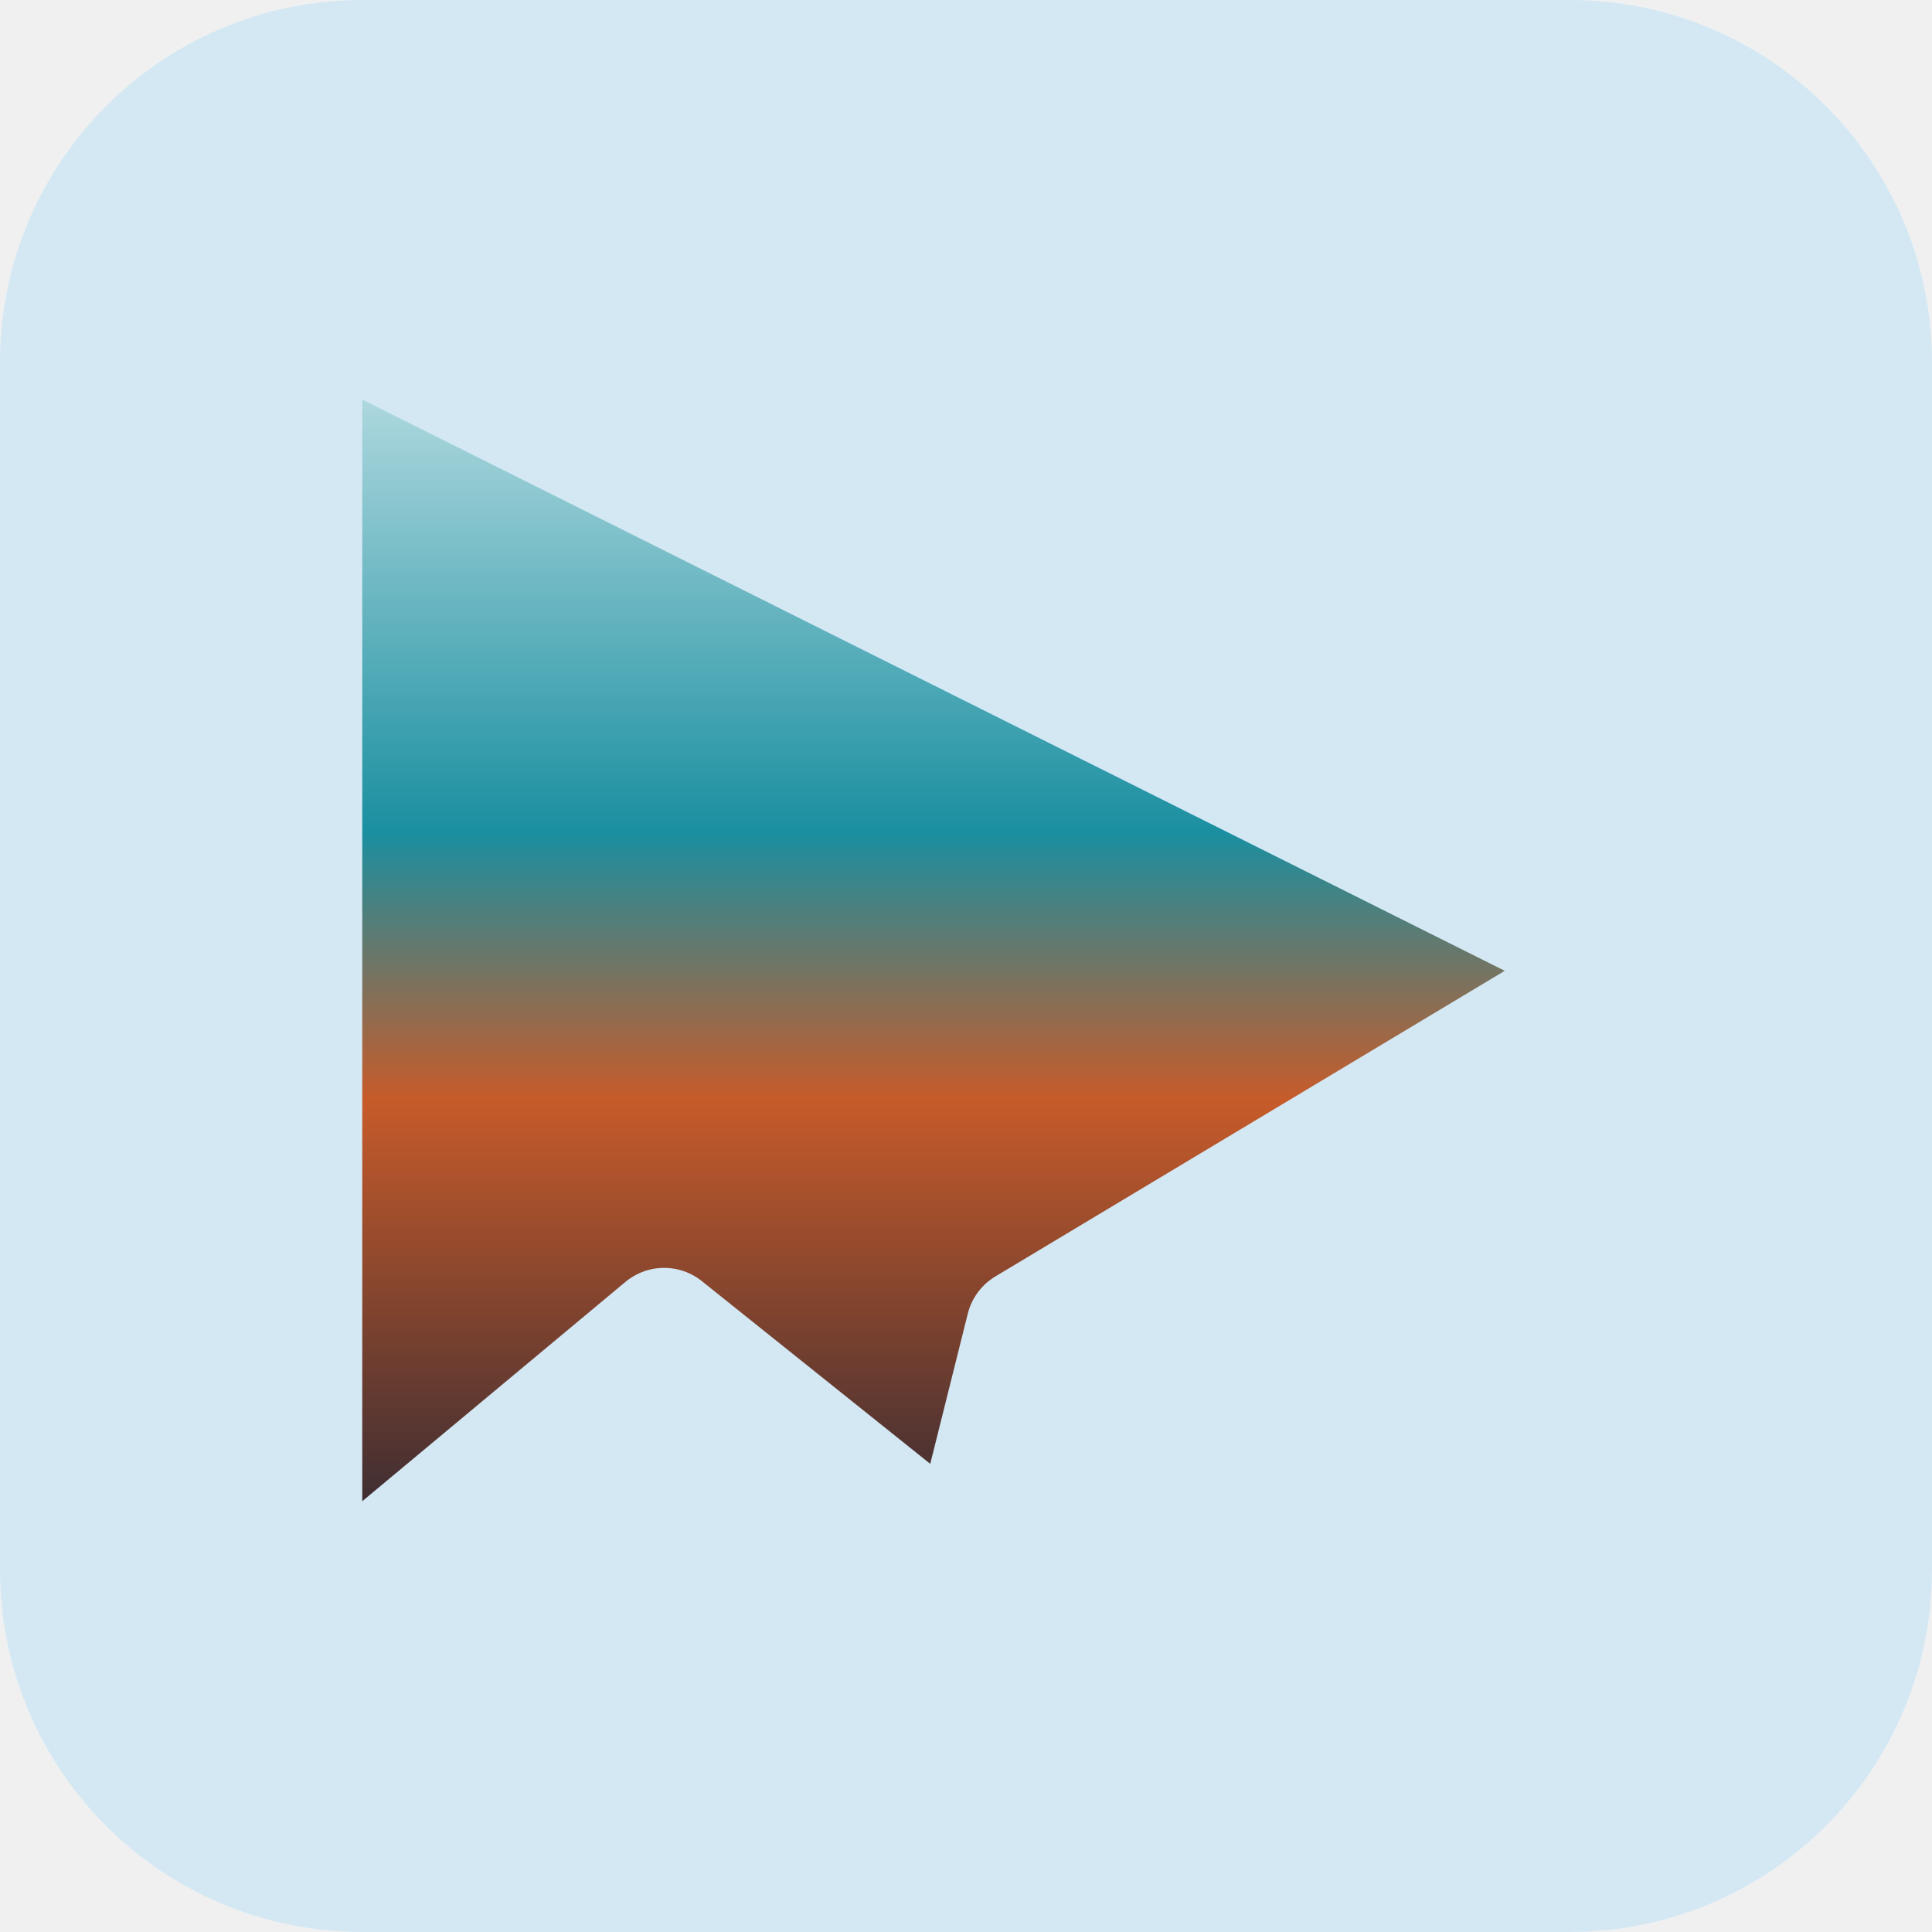
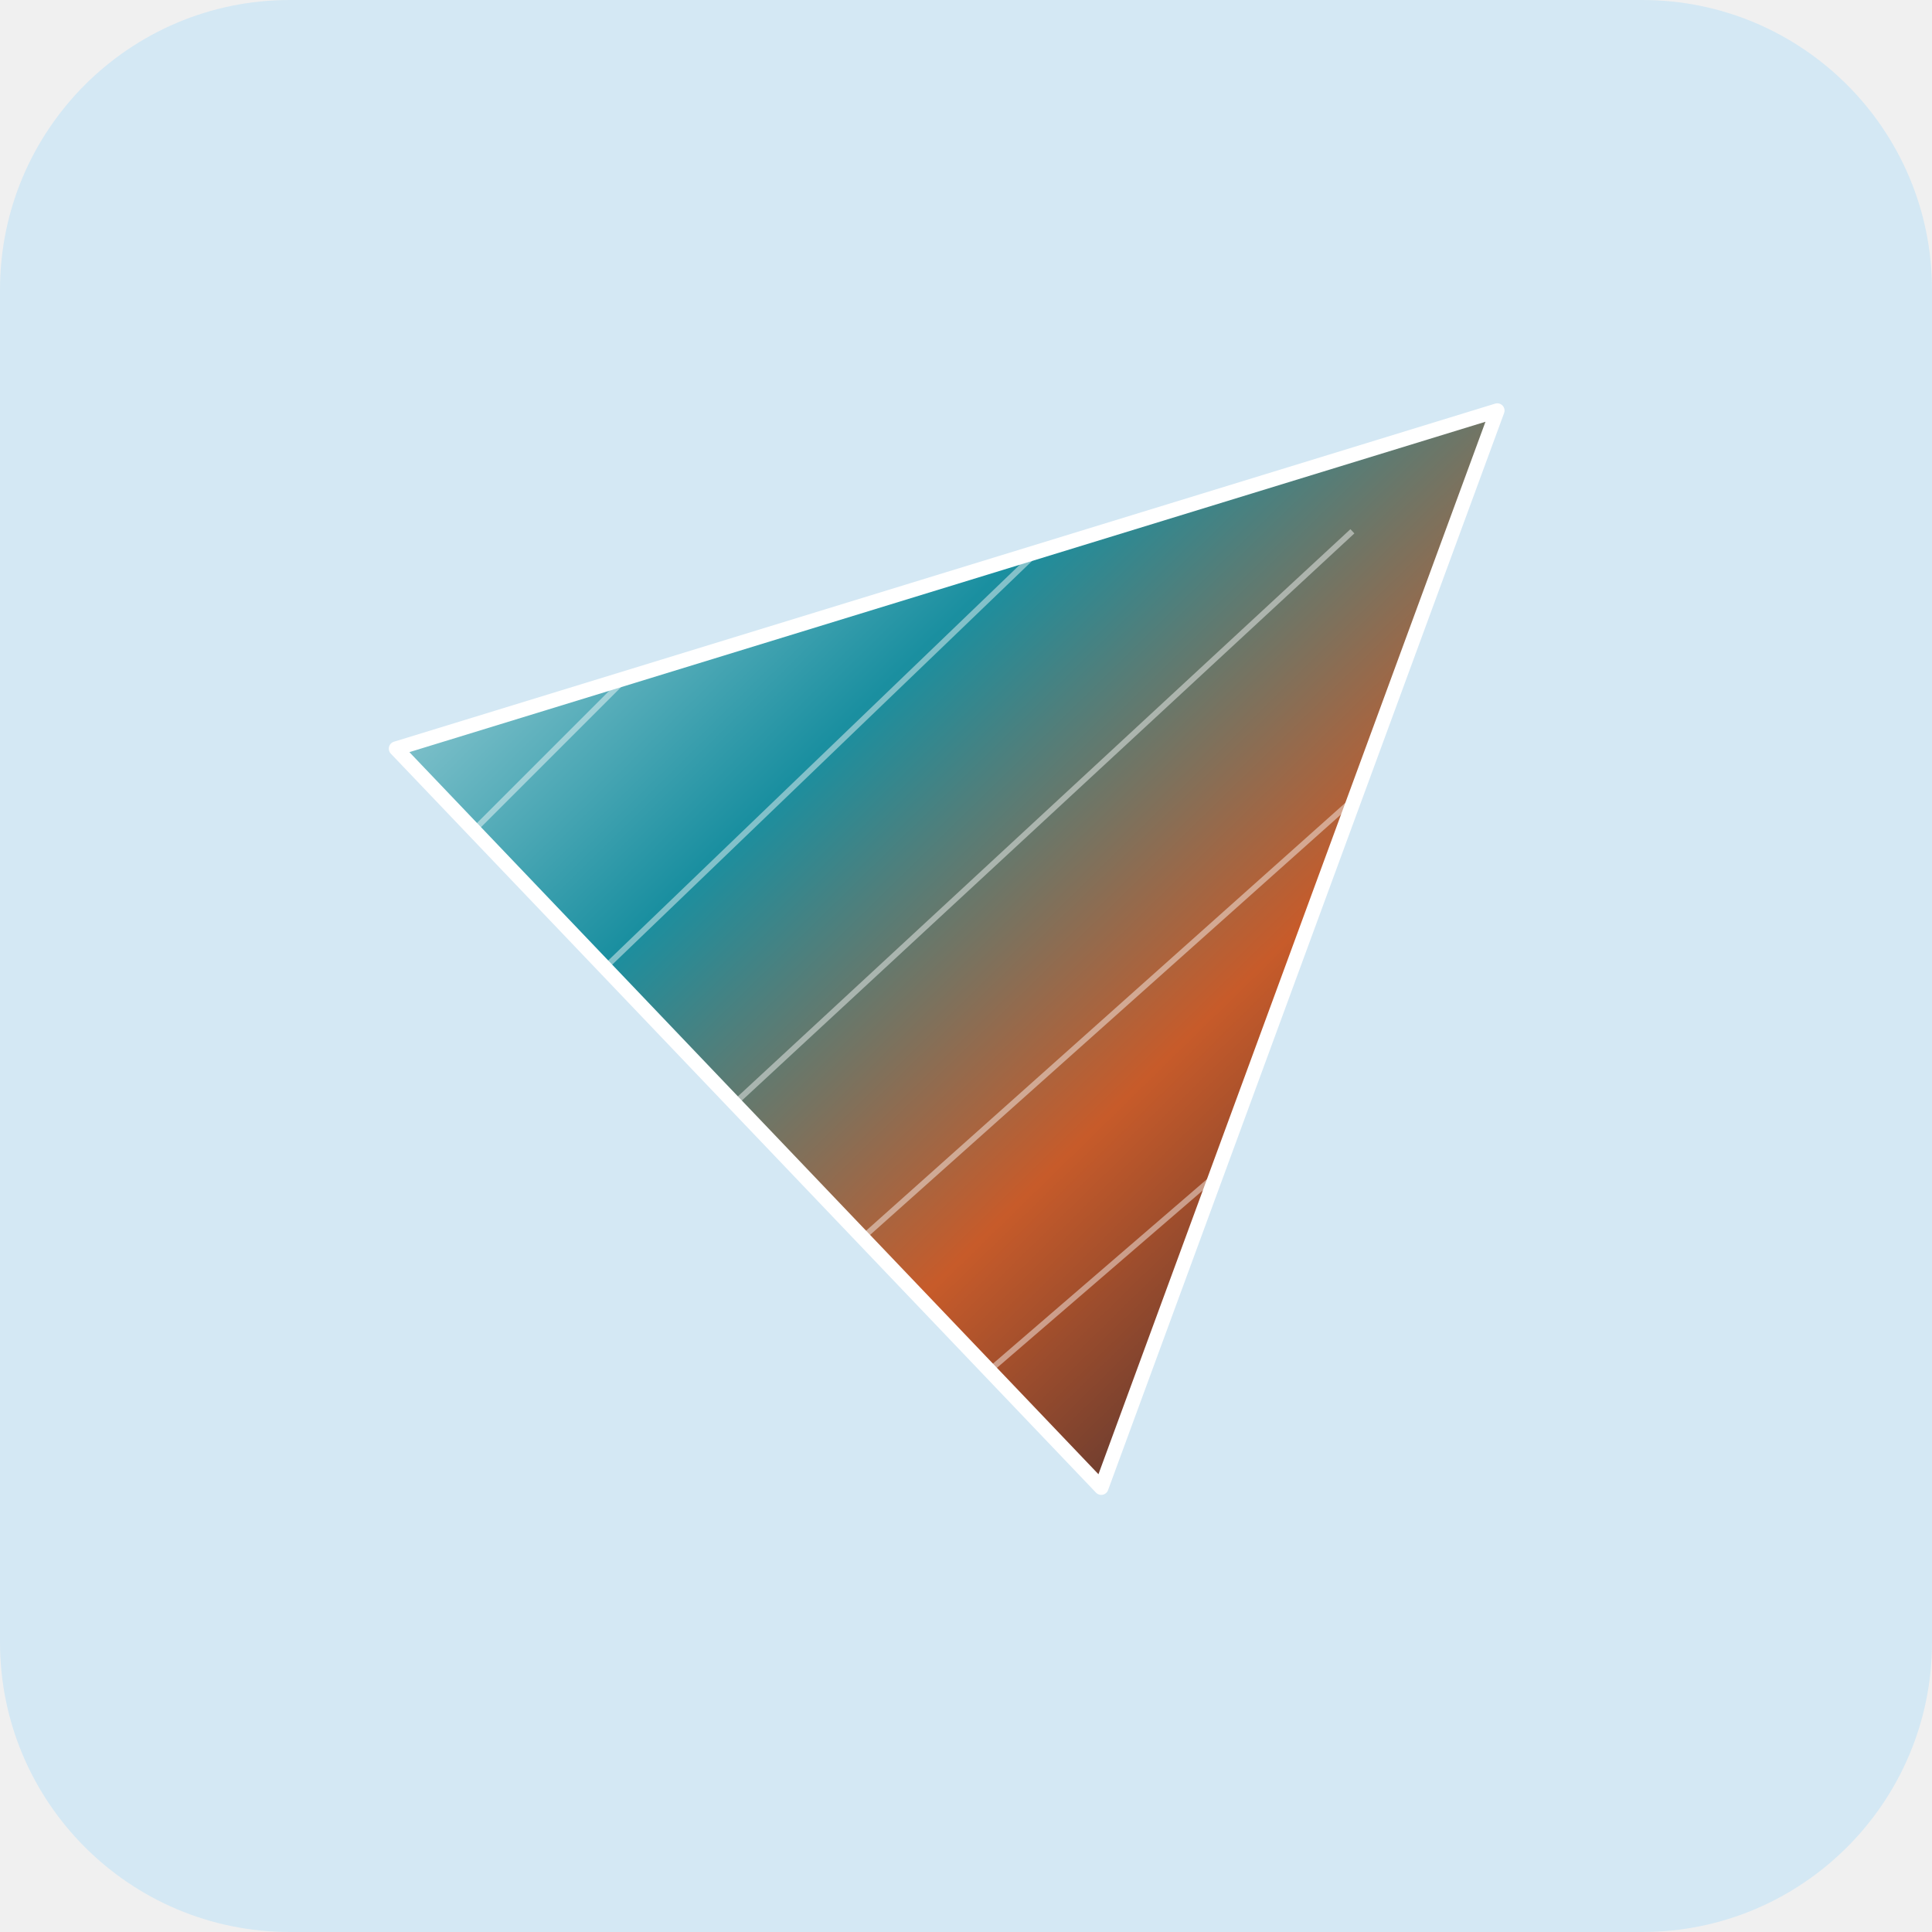
- <svg xmlns="http://www.w3.org/2000/svg" viewBox="0 0 32 32">
+ <svg xmlns="http://www.w3.org/2000/svg" viewBox="0 0 400 400">
  <defs>
-     <linearGradient id="cg" x1="0" y1="0" x2="0" y2="1">
+     <linearGradient id="cur" x1="0%" y1="0%" x2="100%" y2="100%">
      <stop offset="0%" stop-color="#CFE8EC" />
-       <stop offset="40%" stop-color="#1A8FA0" />
-       <stop offset="60%" stop-color="#C75B2A" />
+       <stop offset="35%" stop-color="#1A8FA0" />
+       <stop offset="65%" stop-color="#C75B2A" />
      <stop offset="100%" stop-color="#131F35" />
    </linearGradient>
+     <clipPath id="tri">
+       <path d="M 310 85 L 82 155 L 228 308 Z" />
+     </clipPath>
  </defs>
-   <rect width="32" height="32" rx="6" fill="#D4E8F4" />
-   <path d="M5,5 L27,16 L17,22 L16,26 L11,22 L5,27 Z" fill="url(#cg)" stroke="#D4E8F4" stroke-width="2" stroke-linejoin="round" />
+   <rect width="400" height="400" rx="60" fill="#D4E8F4" />
+   <path d="M 310 85 L 82 155 L 228 308 Z" fill="url(#cur)" />
+   <g clip-path="url(#tri)">
+     <line x1="-50" y1="320" x2="200" y2="70" stroke="white" stroke-width="1.2" stroke-opacity="0.45" />
+     <line x1="-20" y1="340" x2="240" y2="90" stroke="white" stroke-width="1.2" stroke-opacity="0.45" />
+     <line x1="10" y1="360" x2="280" y2="110" stroke="white" stroke-width="1.2" stroke-opacity="0.45" />
+     <line x1="40" y1="380" x2="320" y2="130" stroke="white" stroke-width="1.2" stroke-opacity="0.45" />
+     <line x1="70" y1="400" x2="360" y2="150" stroke="white" stroke-width="1.2" stroke-opacity="0.45" />
+     <line x1="110" y1="420" x2="400" y2="170" stroke="white" stroke-width="1.2" stroke-opacity="0.45" />
+     <line x1="150" y1="440" x2="440" y2="190" stroke="white" stroke-width="1.2" stroke-opacity="0.45" />
+     <line x1="190" y1="460" x2="480" y2="210" stroke="white" stroke-width="1.2" stroke-opacity="0.45" />
+     <line x1="230" y1="480" x2="520" y2="230" stroke="white" stroke-width="1.2" stroke-opacity="0.45" />
+     <line x1="270" y1="500" x2="560" y2="250" stroke="white" stroke-width="1.2" stroke-opacity="0.45" />
+     <line x1="310" y1="520" x2="600" y2="270" stroke="white" stroke-width="1.2" stroke-opacity="0.45" />
+     <line x1="350" y1="540" x2="640" y2="290" stroke="white" stroke-width="1.2" stroke-opacity="0.45" />
+   </g>
+   <path d="M 310 85 L 82 155 L 228 308 Z" fill="none" stroke="white" stroke-width="3" stroke-linejoin="round" />
</svg>
